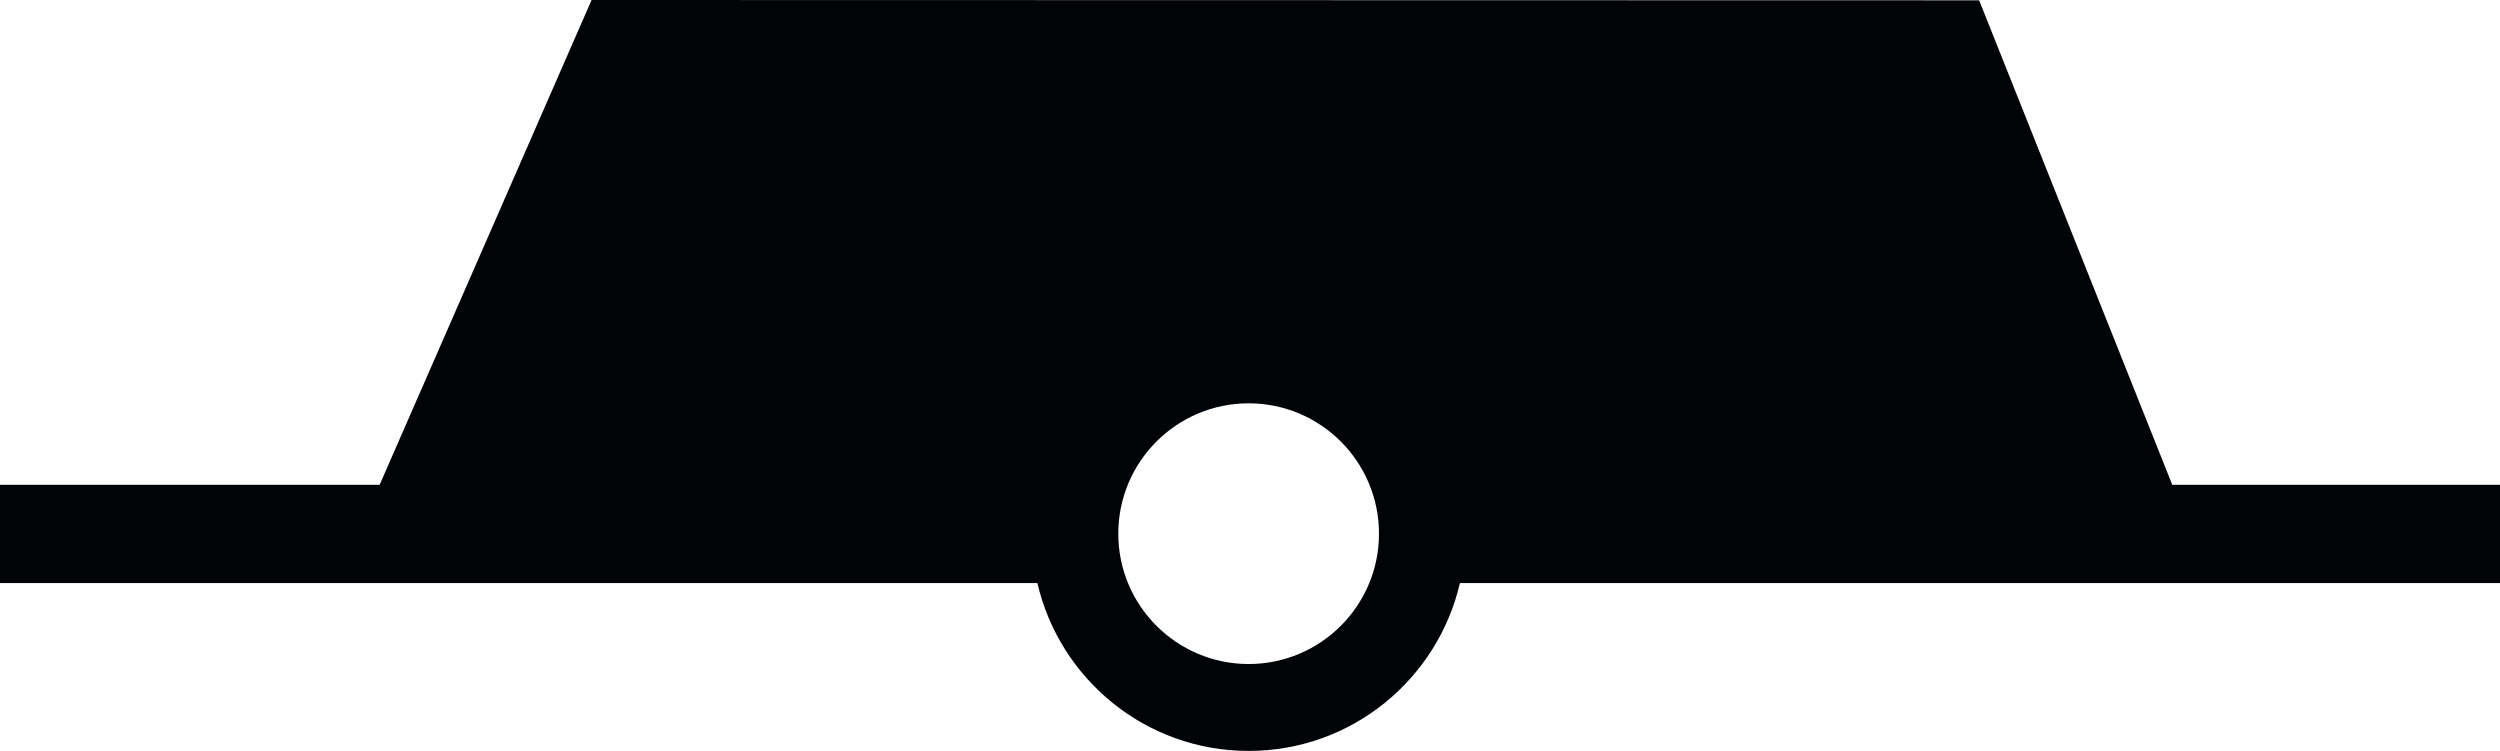
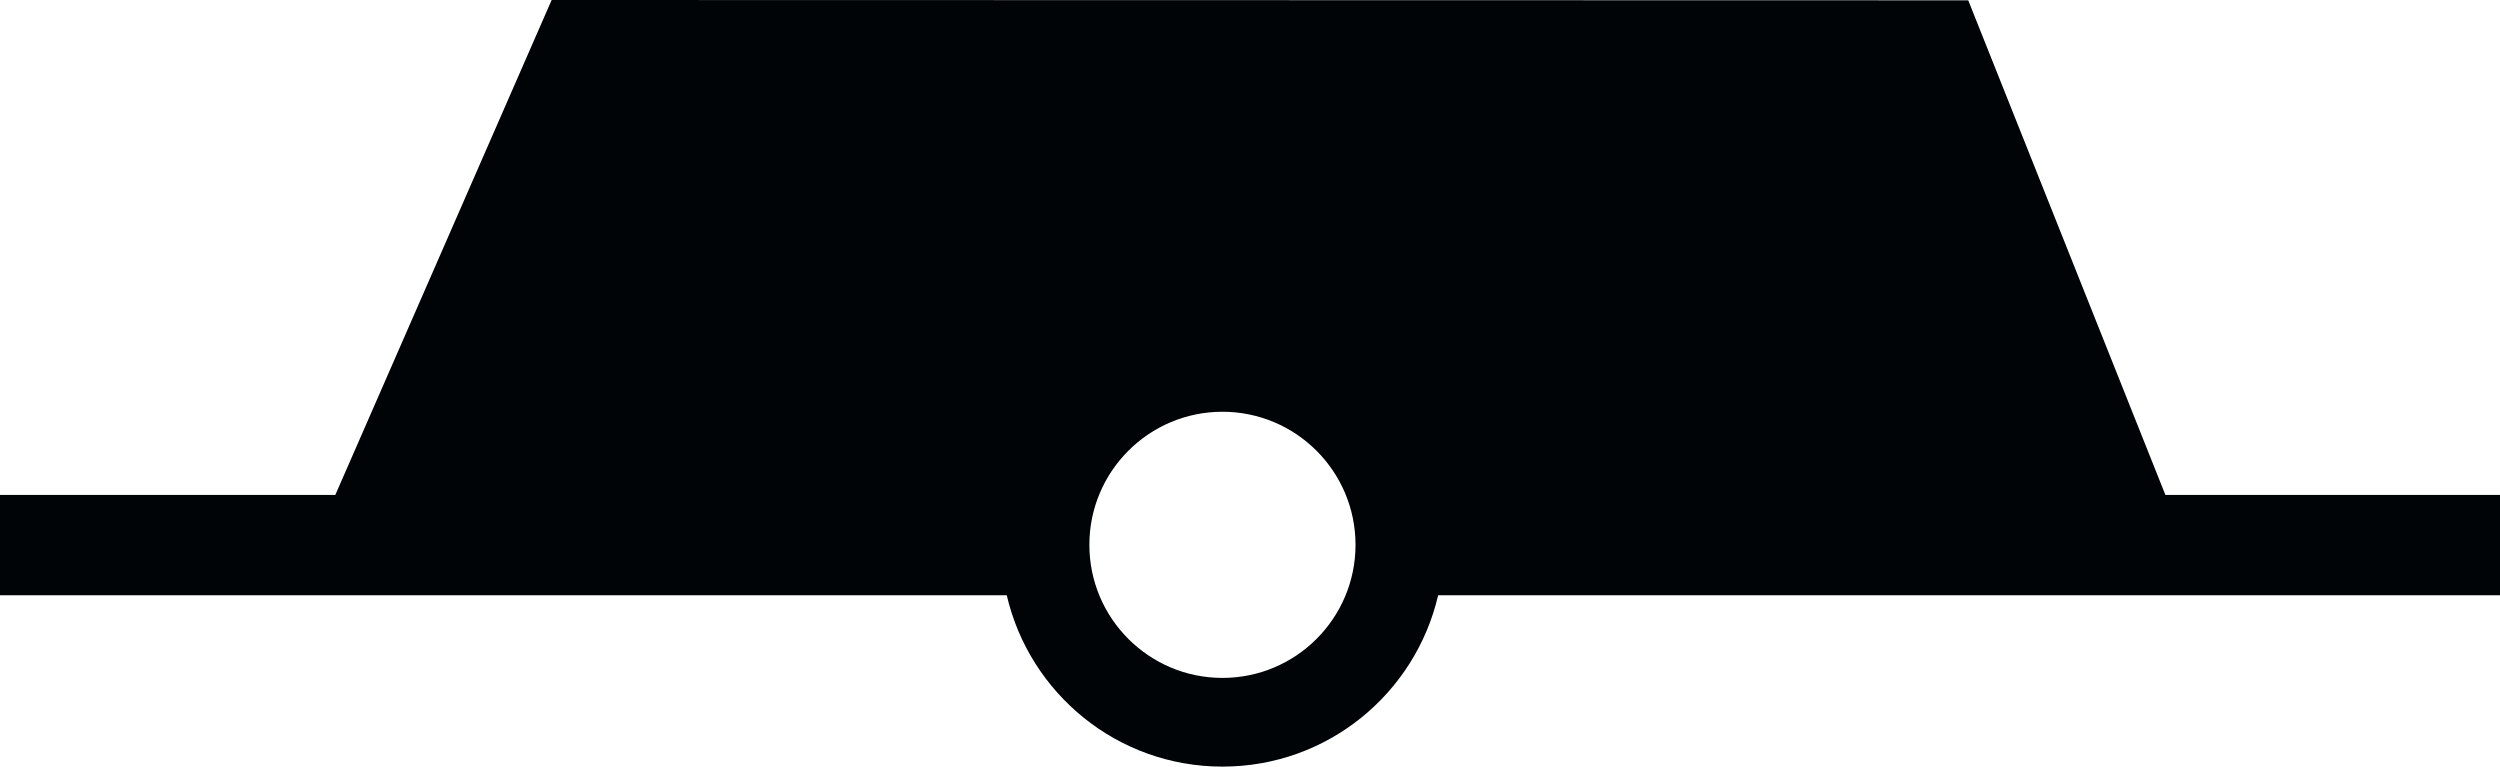
- <svg xmlns="http://www.w3.org/2000/svg" version="1.0" width="143.844" height="43.206" id="svg2">
+ <svg xmlns="http://www.w3.org/2000/svg" version="1.0" width="140.896" height="43.206" id="svg2">
  <defs id="defs4" />
-   <path style="fill:#000407;fill-opacity:1;fill-rule:evenodd;stroke:none" d="M 113.875,0.018 L 34.038,0 L 21.844,27.893 L 0,27.893 L 0,33.549 L 59.688,33.549 C 60.975,39.082 65.921,43.206 71.844,43.206 C 77.769,43.206 82.715,39.085 84,33.549 L 143.844,33.549 L 143.844,27.893 L 124.986,27.893 L 113.875,0.018 z M 71.844,23.206 C 75.984,23.206 79.344,26.566 79.344,30.706 C 79.344,34.846 75.984,38.206 71.844,38.206 C 67.704,38.206 64.344,34.846 64.344,30.706 C 64.344,26.566 67.704,23.206 71.844,23.206 z " id="path90440" />
+   <path style="fill:#000407" d="M 21.172,30.915 32.888,2.439 109.04,1.951 l 12.041,28.476 -41.168,-0.325 -3.092,-5.695 -4.068,-3.092 -6.509,-0.325 -3.905,2.278 -4.393,7.16 z" id="path_fill_h12" />
+   <path style="display:inline;fill:#000407;fill-opacity:1;fill-rule:evenodd;stroke:none" d="M 110.927,0.018 31.09,0 18.898,27.893 H 0 v 5.656 h 56.739 c 1.287,5.533 6.233,9.656 12.156,9.656 5.925,0 10.871,-4.121 12.156,-9.656 H 140.896 V 27.893 H 122.038 Z M 33.647,4.9 108.237,4.544 117.979,28.23 81.052,27.893 c -1.285,-5.536 -6.231,-9.656 -12.156,-9.656 -5.923,10e-6 -10.869,4.123 -12.156,9.656 h -32.562 z m 35.248,18.306 c 4.14,0 7.5,3.36 7.5,7.5 0,4.14 -3.36,7.5 -7.5,7.5 -4.14,0 -7.5,-3.36 -7.5,-7.5 0,-4.14 3.36,-7.5 7.5,-7.5 z" id="path_stroke" />
</svg>
